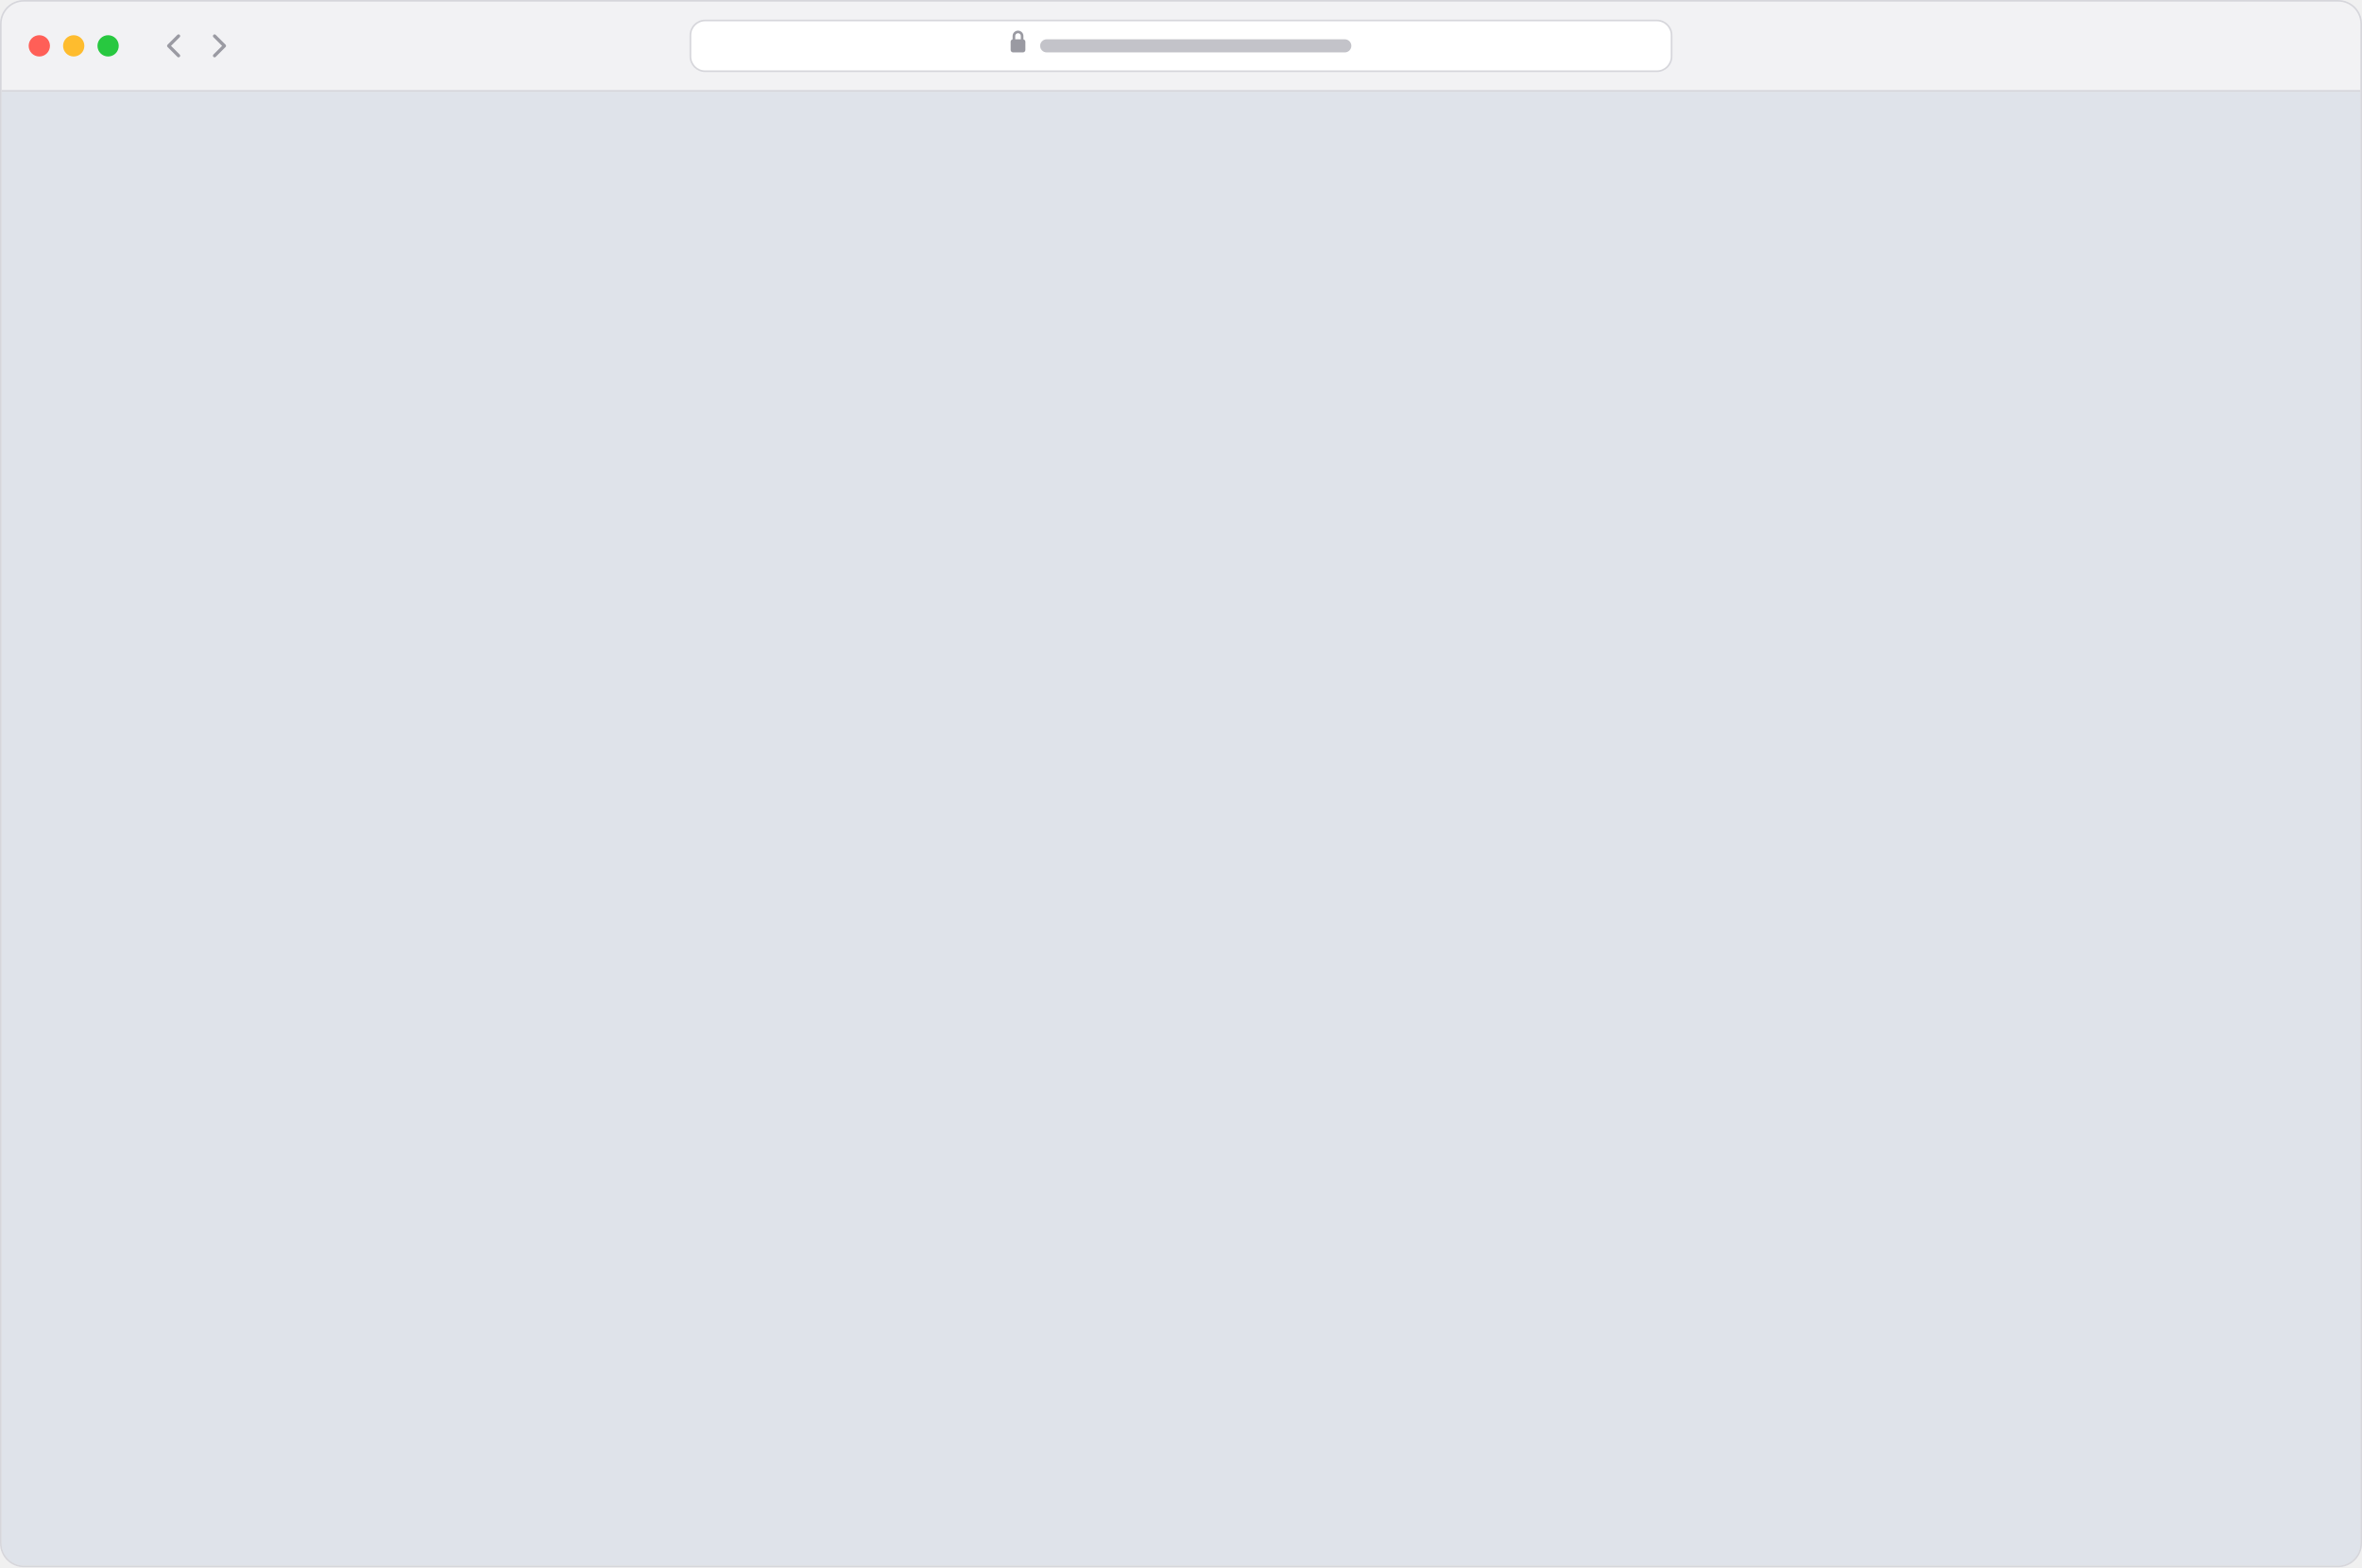
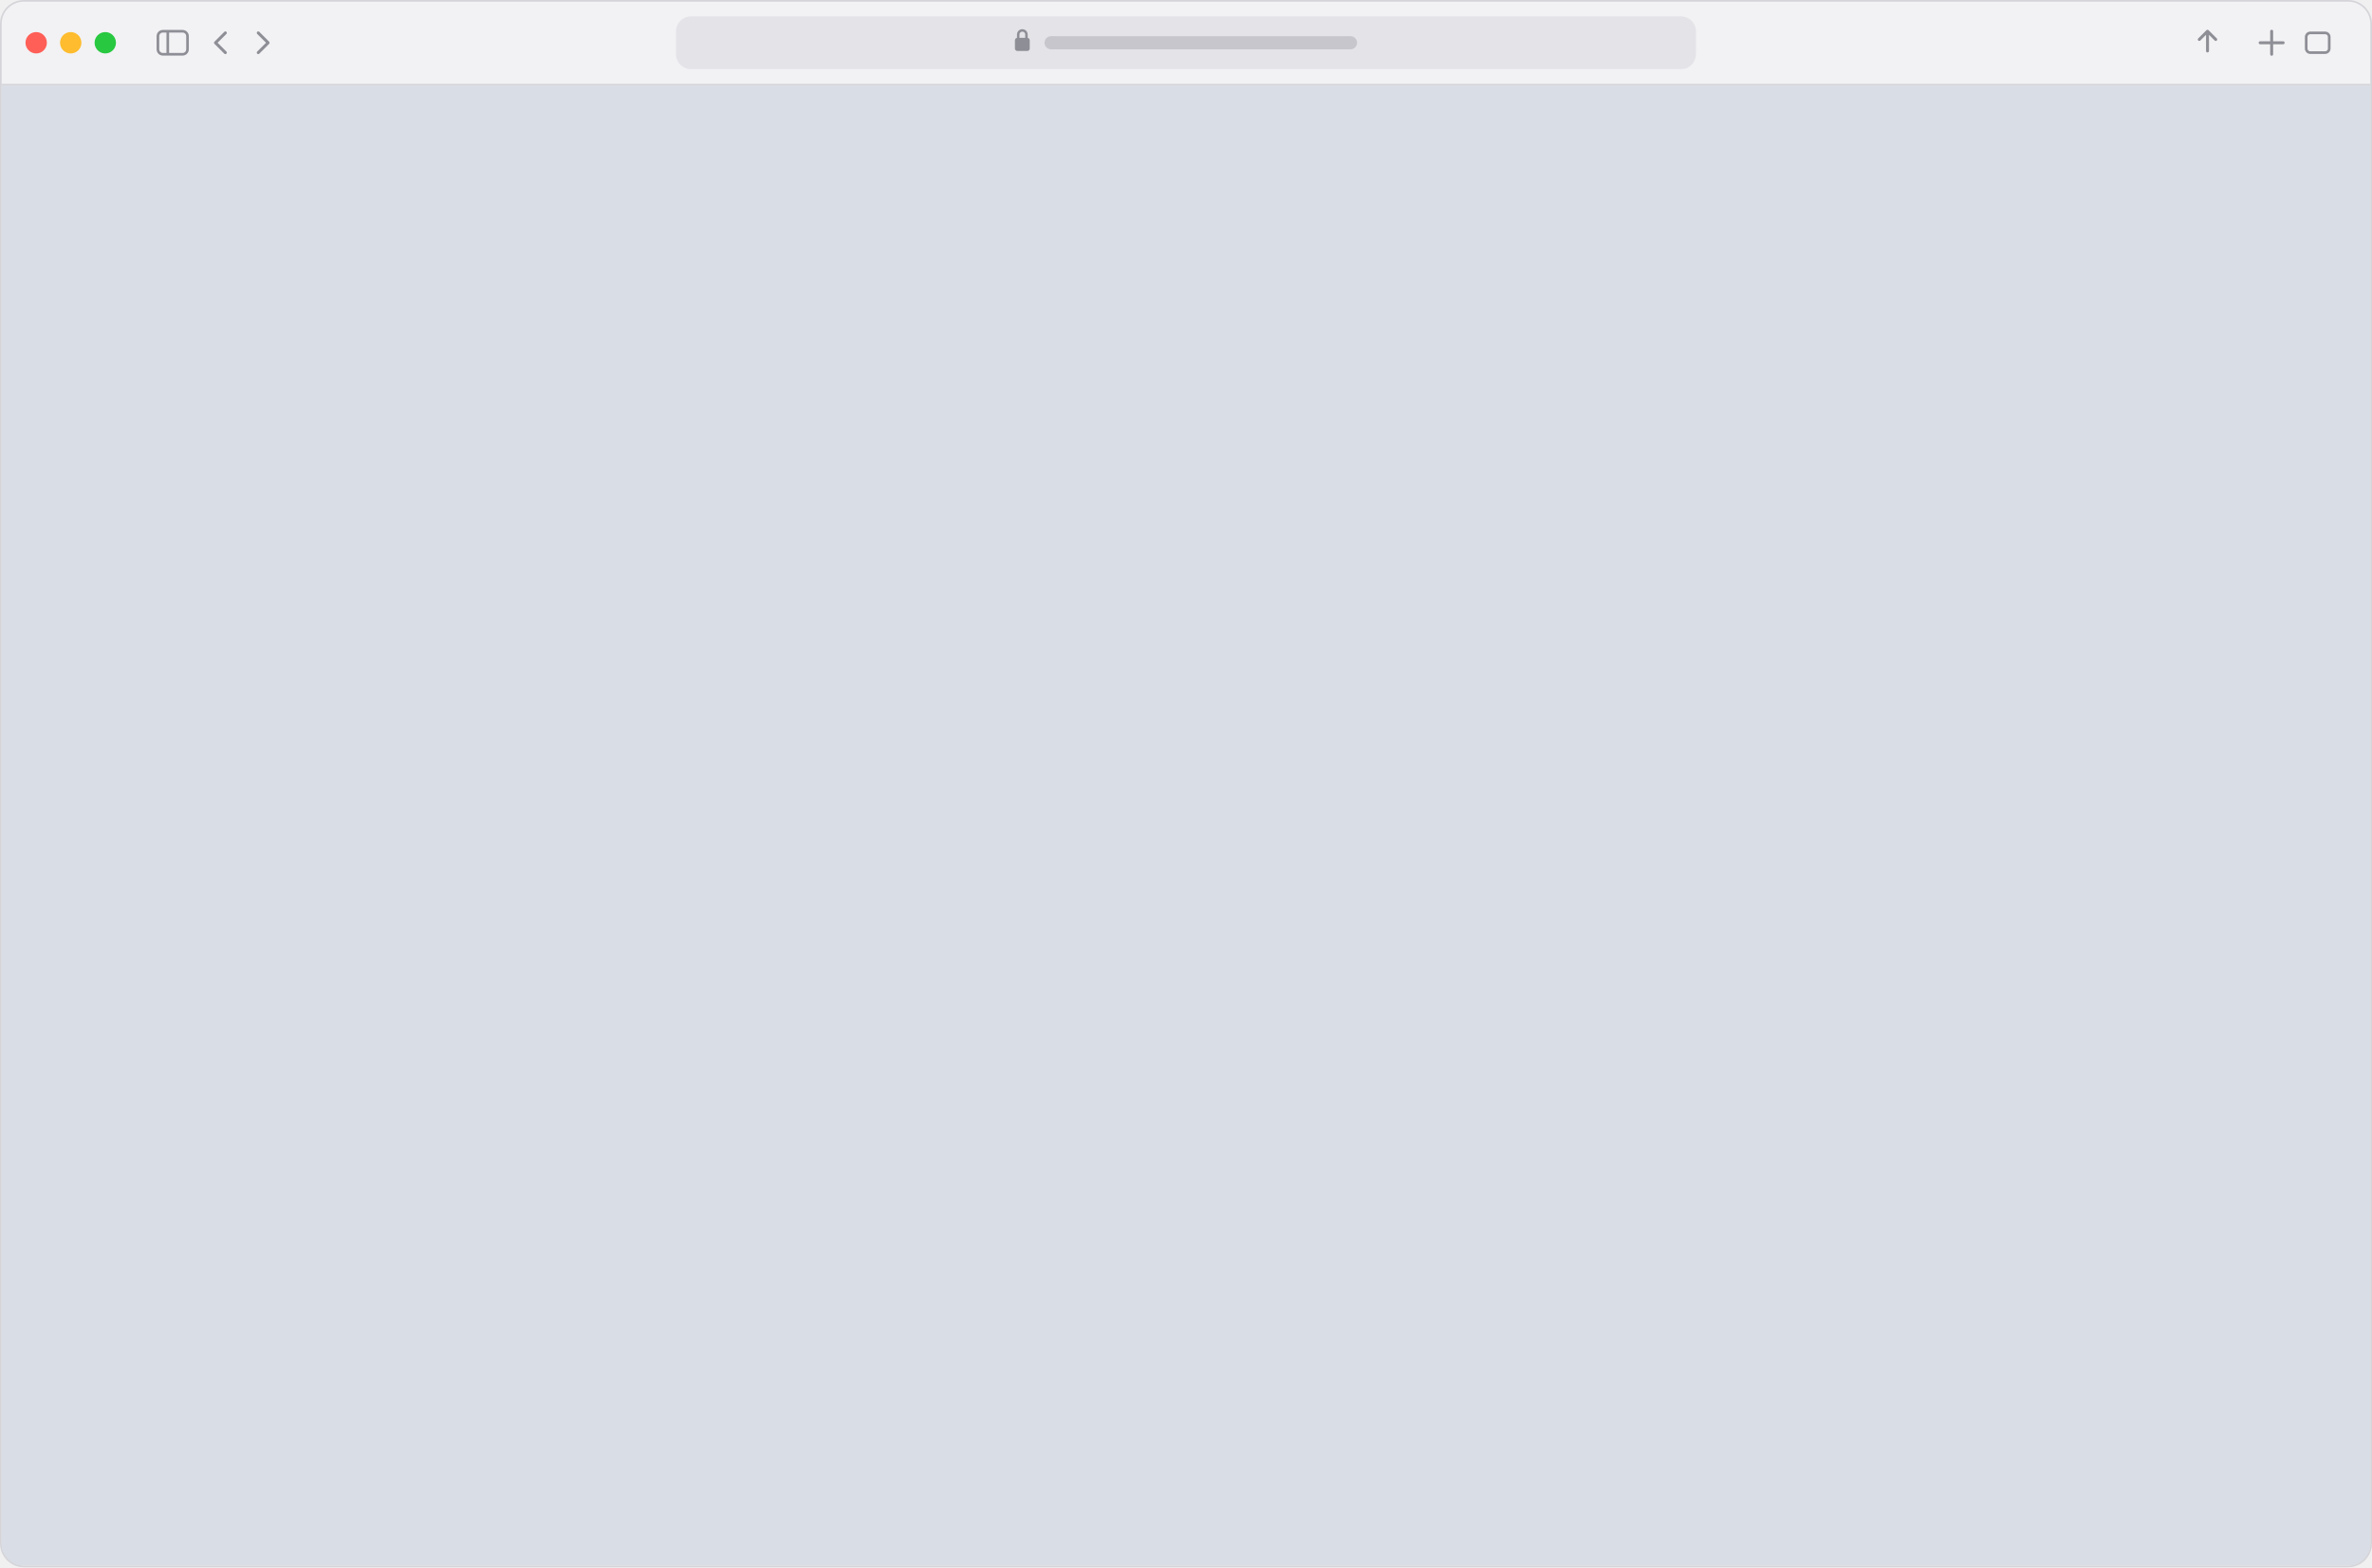
- <svg xmlns="http://www.w3.org/2000/svg" width="1442" height="957" viewBox="0 0 1442 957">
-   <path fill="#dfe3ea" d="M1,56H1441V943A13,13 0 0 1 1428,956H14A13,13 0 0 1 1,943V56Z" />
-   <path fill-rule="evenodd" fill="#f2f2f4" d="M14,0H1428A14,14 0 0 1 1442,14V943A14,14 0 0 1 1428,957H14A14,14 0 0 1 0,943V14A14,14 0 0 1 14,0ZM1,56H1441V943A13,13 0 0 1 1428,956H14A13,13 0 0 1 1,943V56Z" />
-   <path fill="none" stroke="#d6d6db" stroke-width="1" d="M14.5,0.5H1427.5A14,14 0 0 1 1441.5,14.5V942.5A14,14 0 0 1 1427.5,956.5H14.5A14,14 0 0 1 0.5,942.5V14.5A14,14 0 0 1 14.5,0.5Z" />
-   <path stroke="#d6d6db" stroke-width="1" d="M1,55.5 H1441" />
-   <circle cx="24" cy="28" r="6.5" fill="#ff5f57" />
-   <circle cx="45" cy="28" r="6.5" fill="#febc2e" />
-   <circle cx="66" cy="28" r="6.5" fill="#28c840" />
-   <path d="M109,22 l-6,6 l6,6" fill="none" stroke="#9a9aa2" stroke-width="2" stroke-linecap="round" stroke-linejoin="round" />
-   <path d="M131,22 l6,6 l-6,6" fill="none" stroke="#9a9aa2" stroke-width="2" stroke-linecap="round" stroke-linejoin="round" />
-   <path fill="#ffffff" stroke="#d6d6db" stroke-width="1" d="M430.5,12.5H1011.5A9,9 0 0 1 1020.5,21.5V34.5A9,9 0 0 1 1011.5,43.5H430.5A9,9 0 0 1 421.5,34.5V21.5A9,9 0 0 1 430.5,12.5Z" />
-   <path fill="#9a9aa2" d="M618.5,24H624.5A1.5,1.5 0 0 1 626,25.5V30.5A1.5,1.5 0 0 1 624.5,32H618.5A1.5,1.5 0 0 1 617,30.5V25.5A1.5,1.5 0 0 1 618.5,24Z" />
-   <path fill="none" stroke="#9a9aa2" stroke-width="1.6" d="M619,24.5 v-2.5 a2.5,2.5 0 0 1 5,0 v2.5" />
-   <path fill="#c3c3c9" d="M639,24H821A4,4 0 0 1 825,28V28A4,4 0 0 1 821,32H639A4,4 0 0 1 635,28V28A4,4 0 0 1 639,24Z" />
+ <svg xmlns="http://www.w3.org/2000/svg" width="1442" height="953" viewBox="0 0 1442 953">
+   <defs />
+   <path fill="#d9dde5" d="M1,52H1441V939A13,13 0 0 1 1428,952H14A13,13 0 0 1 1,939V52Z" />
+   <path fill-rule="evenodd" fill="#f2f2f4" d="M14,0H1428A14,14 0 0 1 1442,14V939A14,14 0 0 1 1428,953H14A14,14 0 0 1 0,939V14A14,14 0 0 1 14,0ZM1,52H1441V939A13,13 0 0 1 1428,952H14A13,13 0 0 1 1,939V52Z" />
+   <path fill="none" stroke="#d4d4d9" stroke-width="1" d="M14.5,0.5H1427.5A14,14 0 0 1 1441.5,14.5V938.5A14,14 0 0 1 1427.5,952.5H14.5A14,14 0 0 1 0.5,938.5V14.5A14,14 0 0 1 14.5,0.5Z" />
+   <path stroke="#d4d4d9" stroke-width="1" d="M1,51.5 H1441" />
+   <circle cx="22" cy="26" r="6.5" fill="#ff5f57" />
+   <circle cx="43" cy="26" r="6.5" fill="#febc2e" />
+   <circle cx="64" cy="26" r="6.5" fill="#28c840" />
+   <rect x="96" y="19" width="18" height="14" rx="3" fill="none" stroke="#8e8e96" stroke-width="1.6" />
+   <path d="M102,19 V33" stroke="#8e8e96" stroke-width="1.6" />
+   <path d="M137,20 l-6,6 l6,6" fill="none" stroke="#8e8e96" stroke-width="1.8" stroke-linecap="round" stroke-linejoin="round" />
+   <path d="M157,20 l6,6 l-6,6" fill="none" stroke="#8e8e96" stroke-width="1.8" stroke-linecap="round" stroke-linejoin="round" />
+   <path fill="#e3e3e8" d="M420,10H1022A9,9 0 0 1 1031,19V33A9,9 0 0 1 1022,42H420A9,9 0 0 1 411,33V19A9,9 0 0 1 420,10Z" />
+   <path fill="#8e8e96" d="M618.5,23H624.5A1.5,1.5 0 0 1 626,24.5V29.5A1.5,1.5 0 0 1 624.5,31H618.5A1.5,1.5 0 0 1 617,29.5V24.5A1.5,1.5 0 0 1 618.5,23Z" />
+   <path d="M619,23.5 v-2.5 a2.5,2.5 0 0 1 5,0 v2.5" fill="none" stroke="#8e8e96" stroke-width="1.5" stroke-linecap="round" stroke-linejoin="round" />
+   <path fill="#c6c6cc" d="M639,22H821A4,4 0 0 1 825,26V26A4,4 0 0 1 821,30H639A4,4 0 0 1 635,26V26A4,4 0 0 1 639,22Z" />
+   <path d="M1342,31 v-12 m-5,5 l5,-5 l5,5" fill="none" stroke="#8e8e96" stroke-width="1.8" stroke-linecap="round" stroke-linejoin="round" />
+   <path d="M1374,26 h14 m-7,-7 v14" fill="none" stroke="#8e8e96" stroke-width="1.8" stroke-linecap="round" stroke-linejoin="round" />
+   <rect x="1402" y="20" width="14" height="12" rx="2.5" fill="none" stroke="#8e8e96" stroke-width="1.6" />
</svg>
